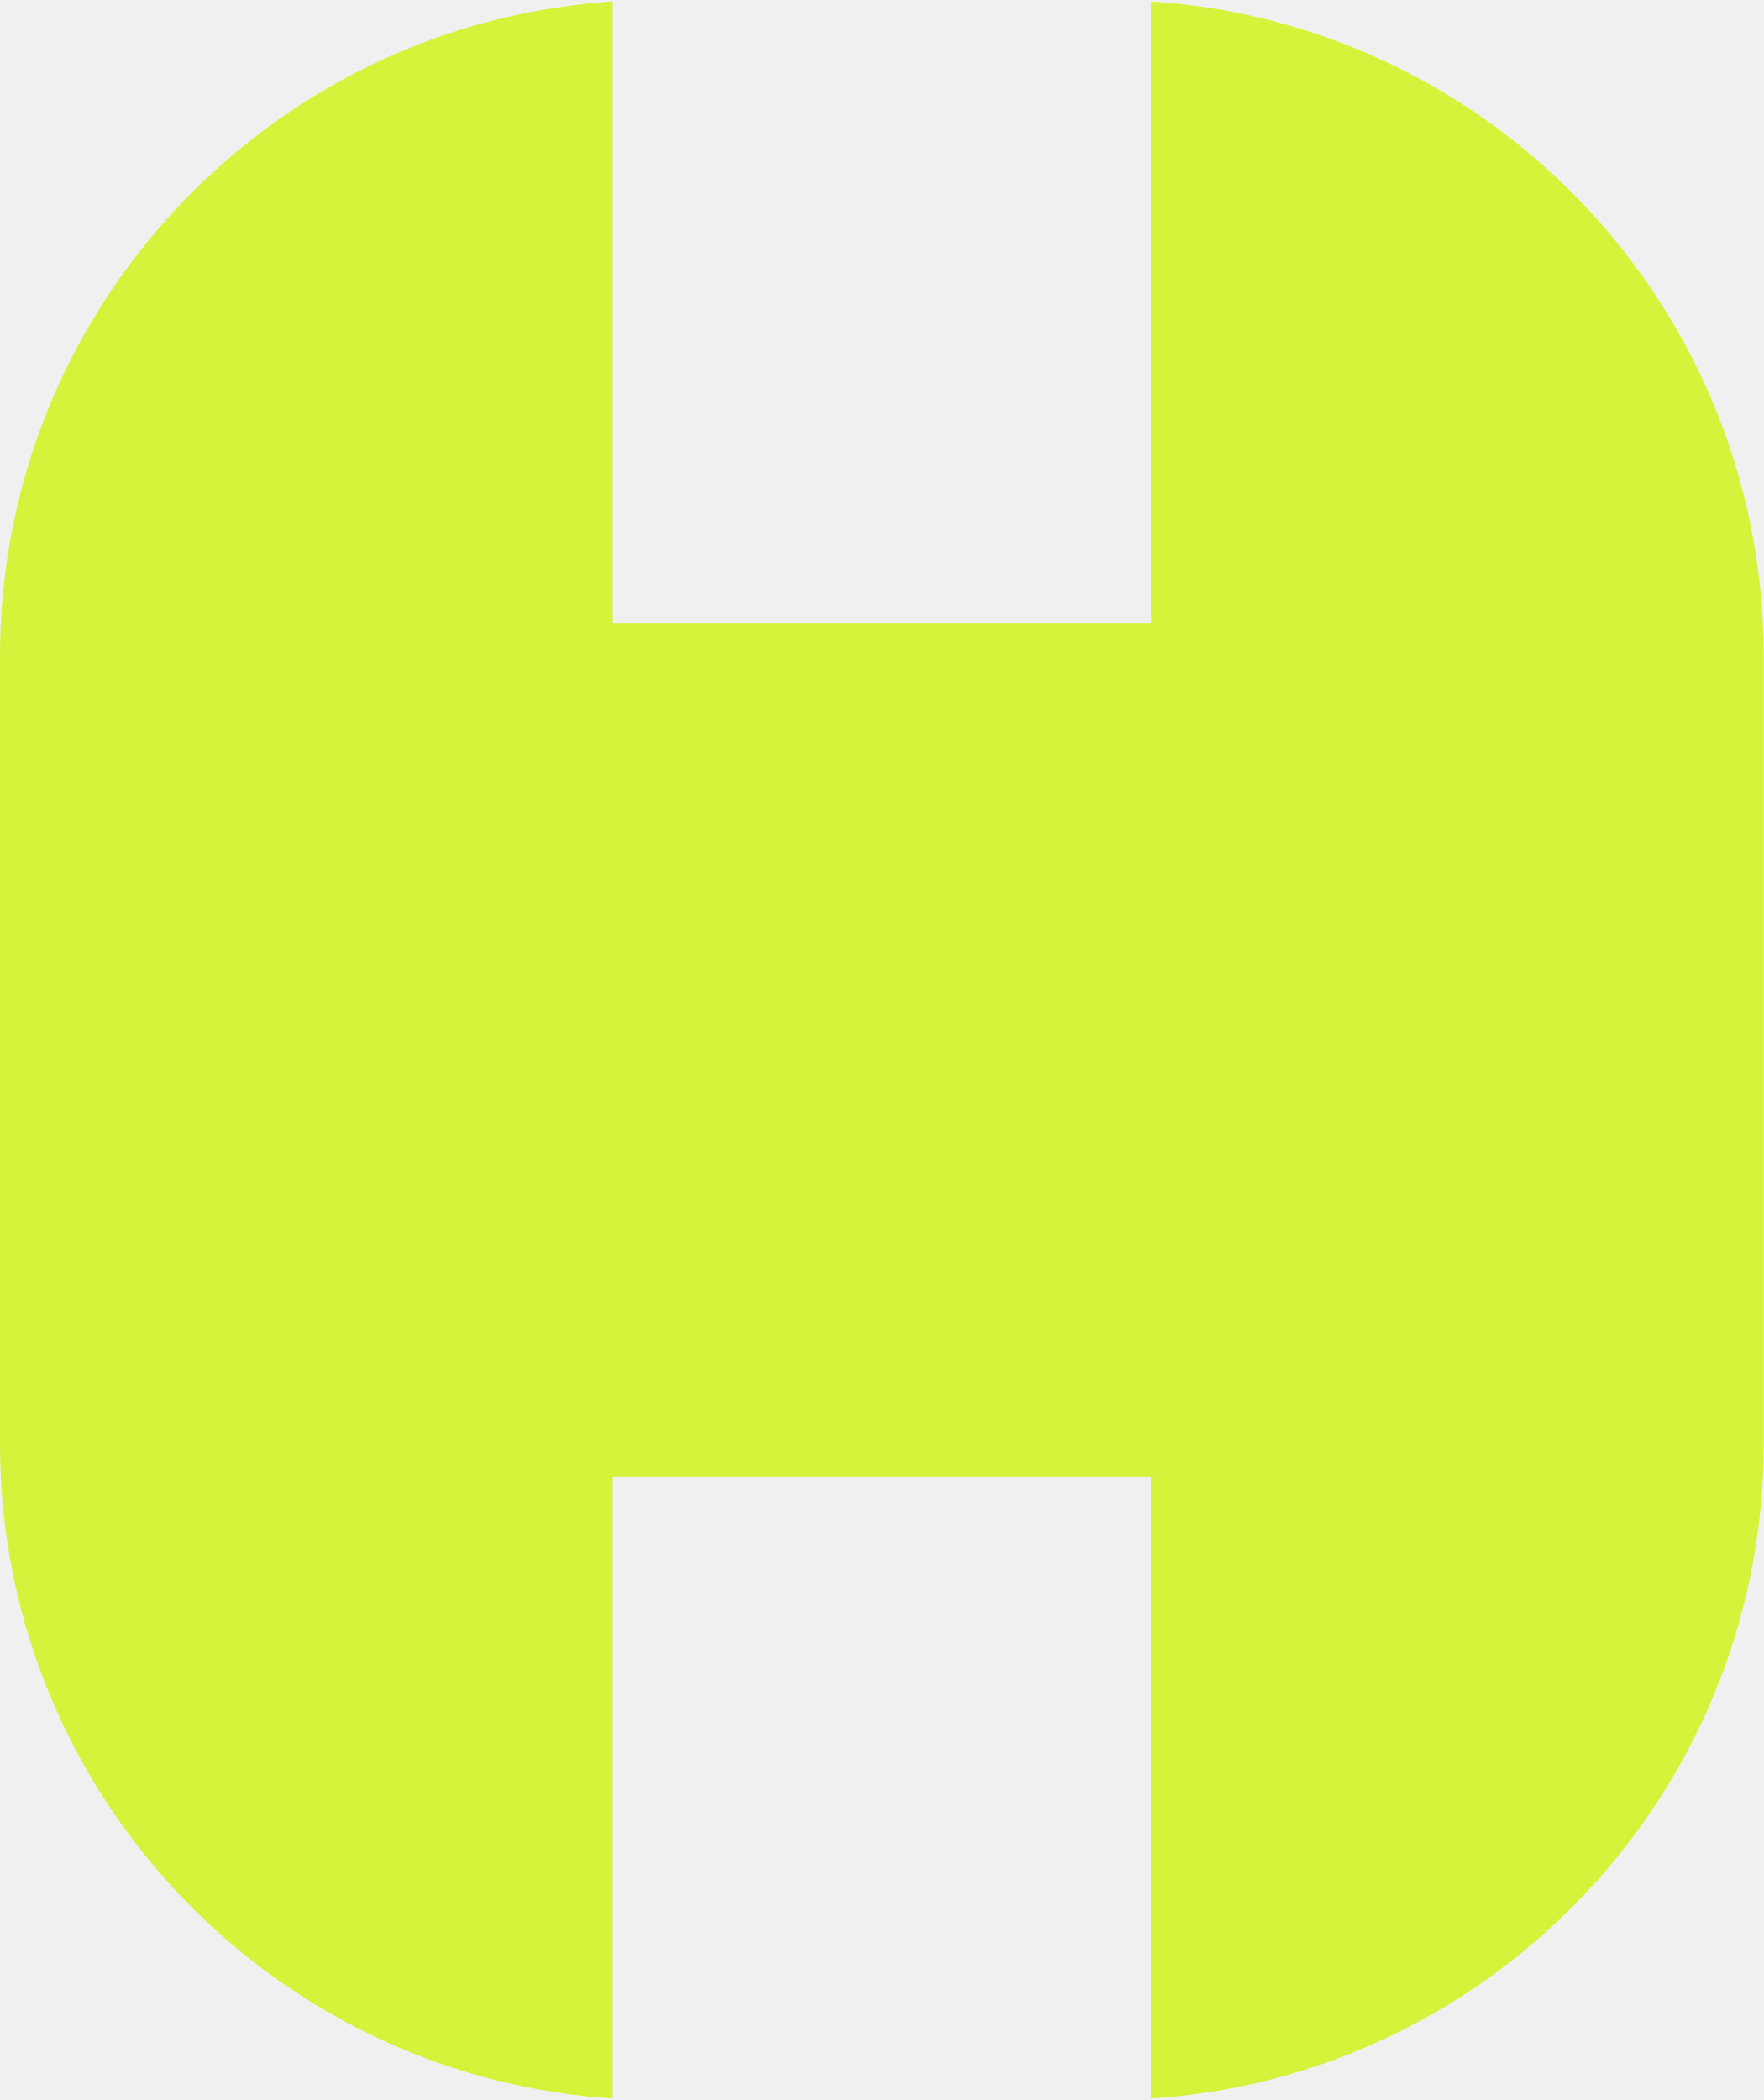
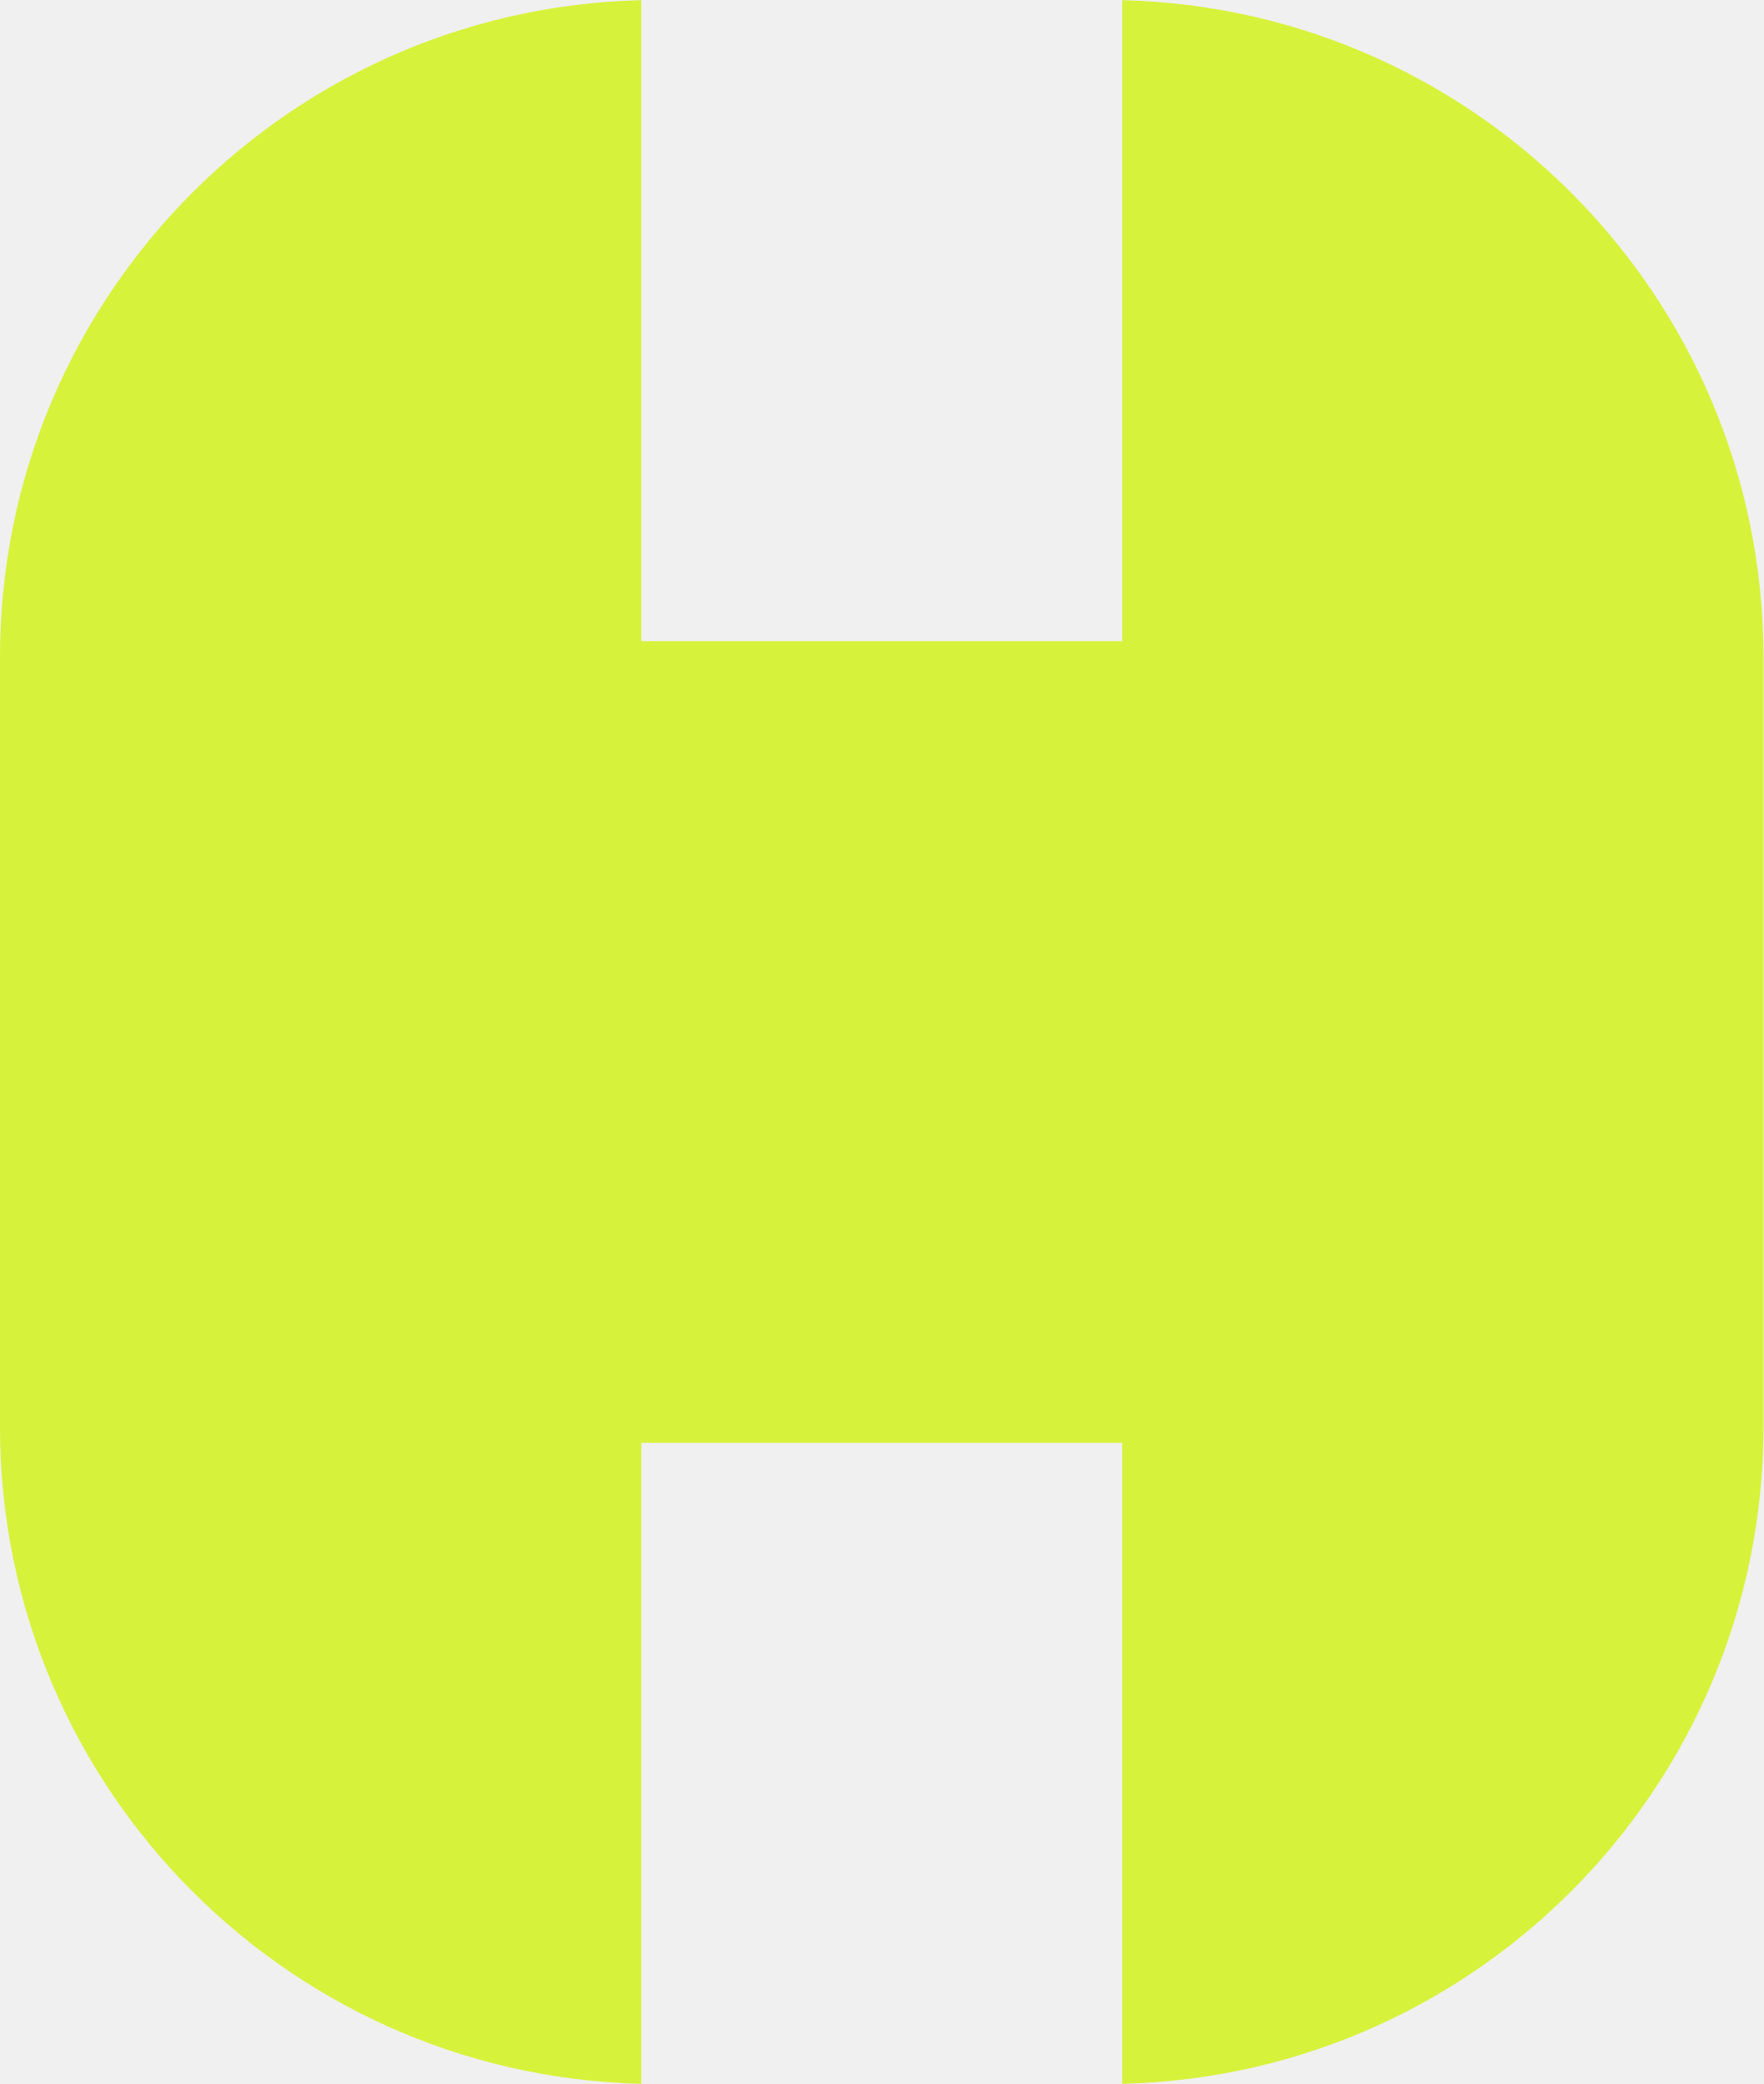
- <svg xmlns="http://www.w3.org/2000/svg" width="215" height="256" viewBox="0 0 215 256" fill="none">
-   <g clip-path="url(#clip0_1_2)">
-     <path d="M140.3 406V180H74.7V406H-34.9V-150H74.7V76H140.3V-150H249.9V406H140.3Z" fill="#D7F23A" />
-   </g>
-   <defs>
-     <clipPath id="clip0_1_2">
-       <rect width="215" height="256" rx="80" fill="white" />
-     </clipPath>
-   </defs>
+ <svg xmlns="http://www.w3.org/2000/svg" width="220" height="260" viewBox="0 0 220 260" fill="none">
+   <clipPath id="c">
+     <rect width="220" height="260" rx="82" />
+   </clipPath>
+   <path clip-path="url(#c)" fill="#D7F23A" d="M-40 -40H80V80H140V-40H260V300H140V180H80V300H-40Z" />
</svg>
